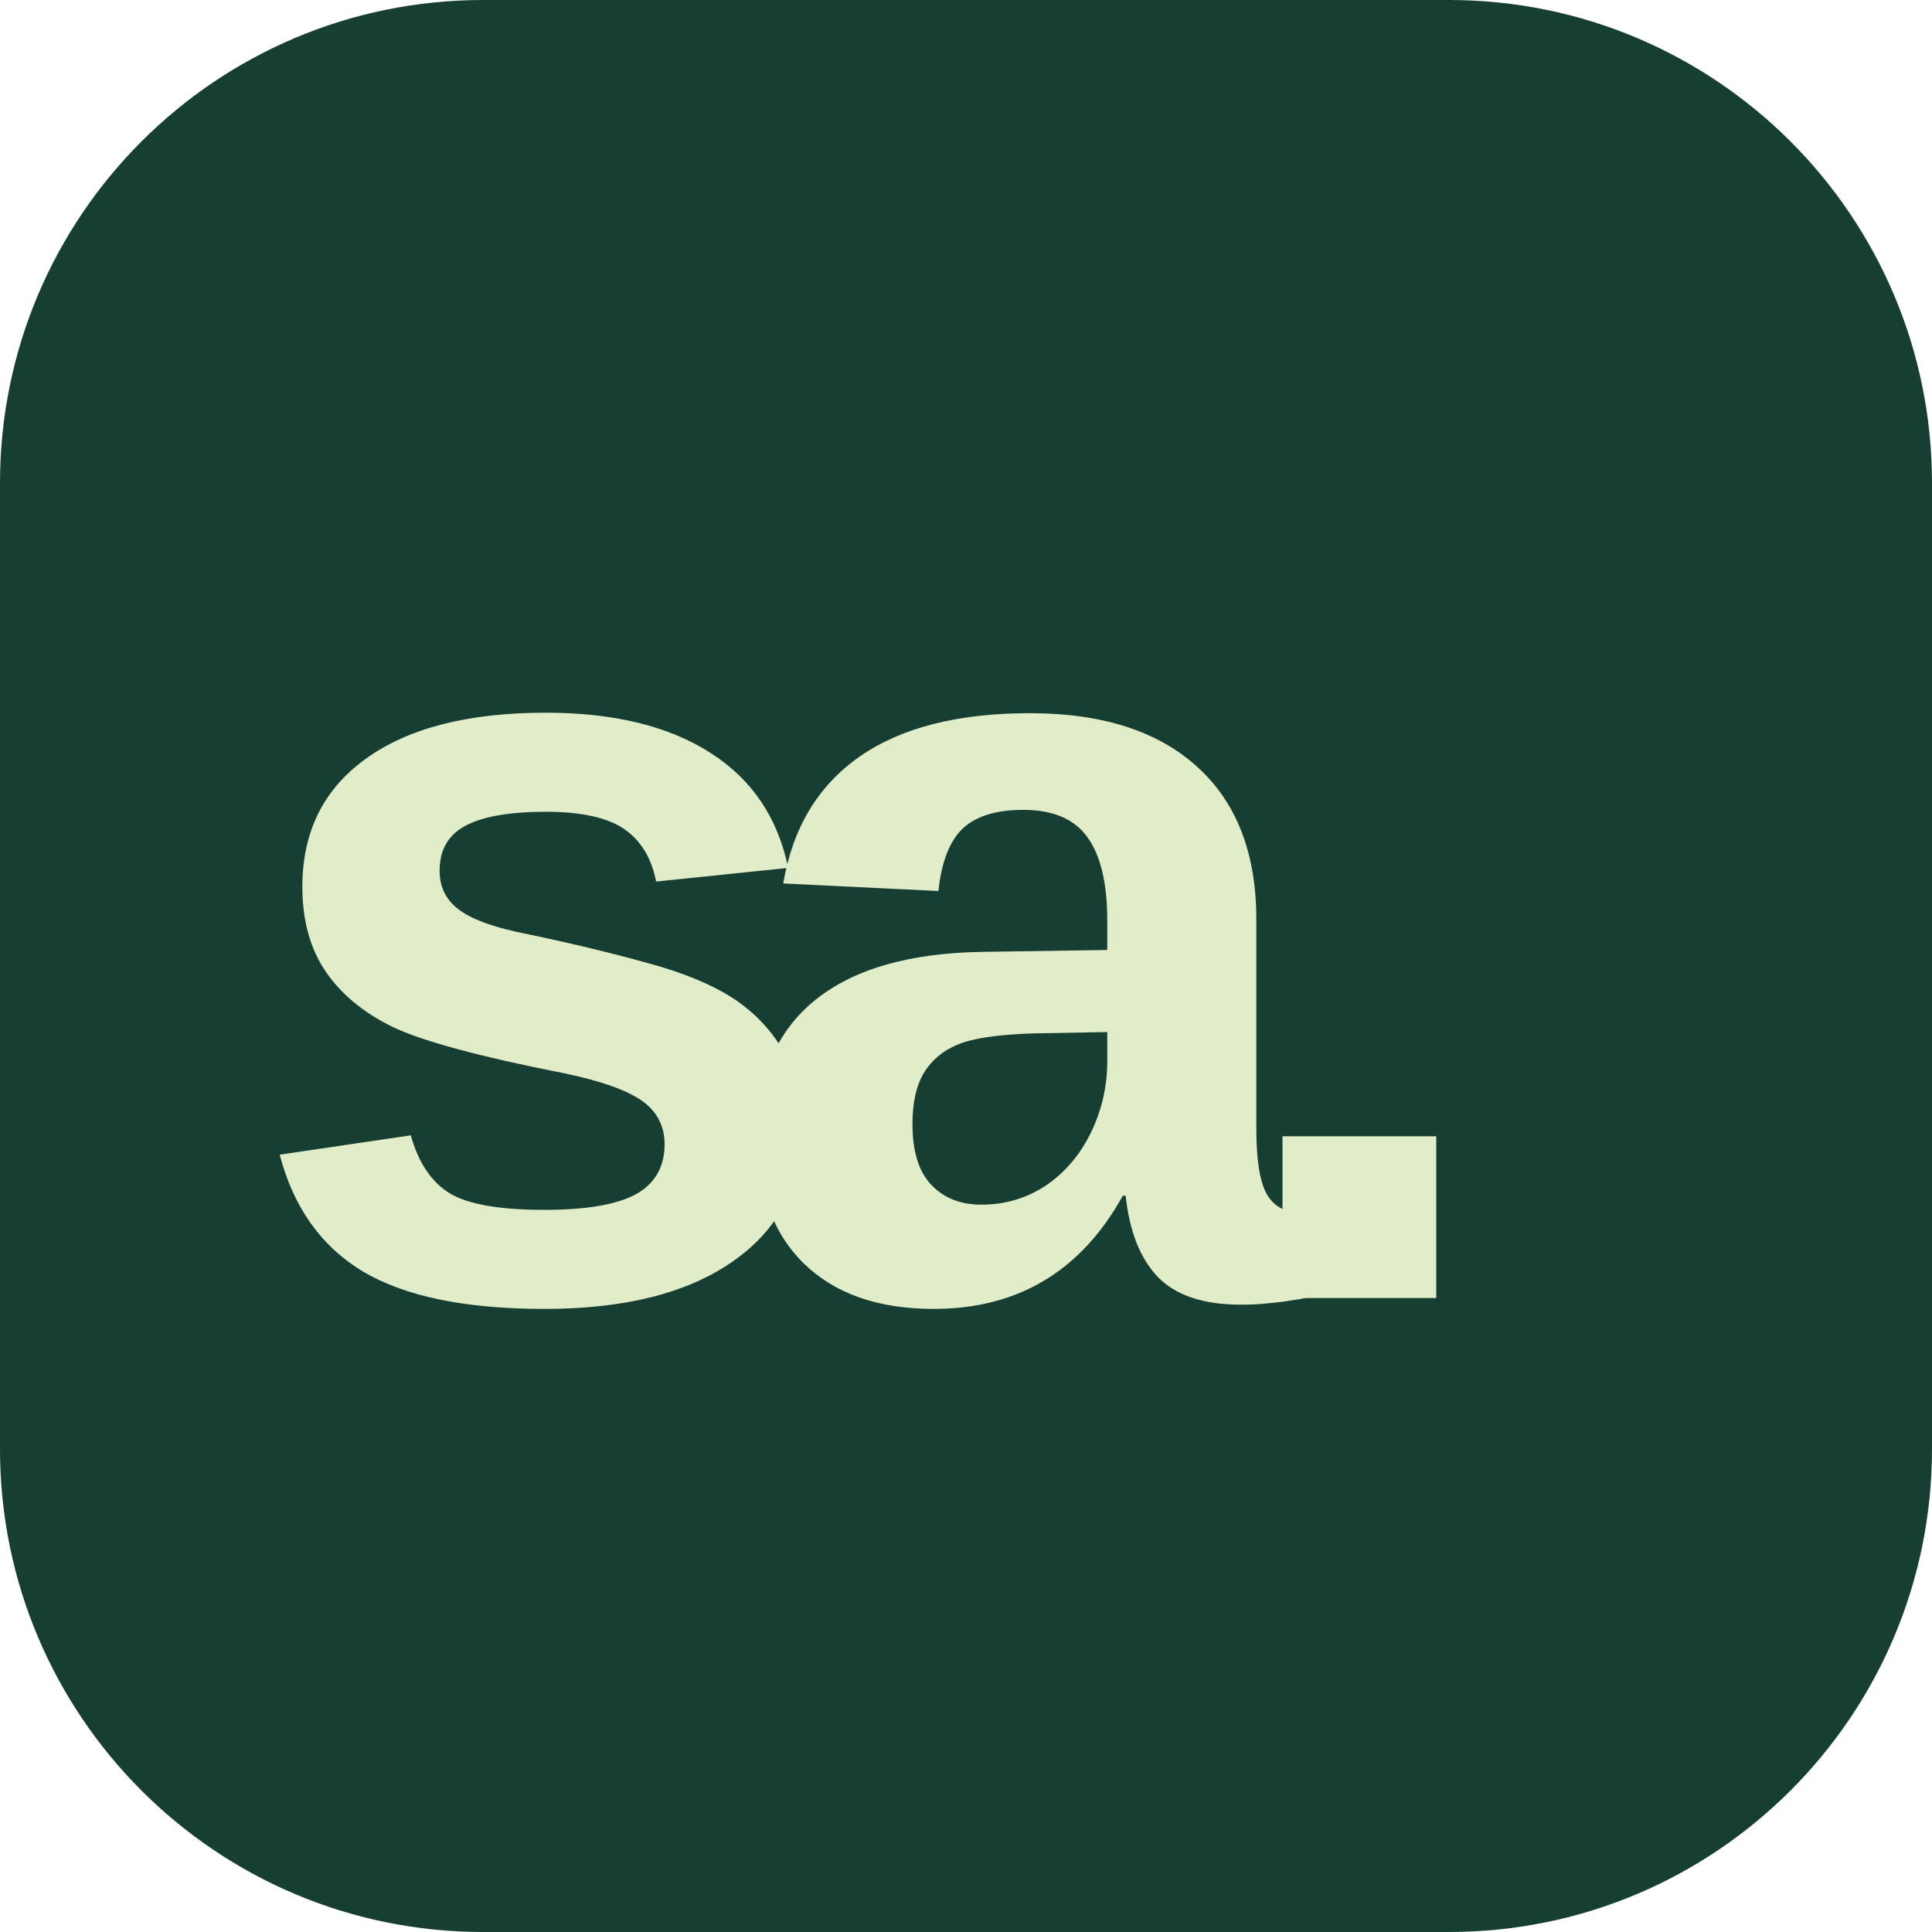
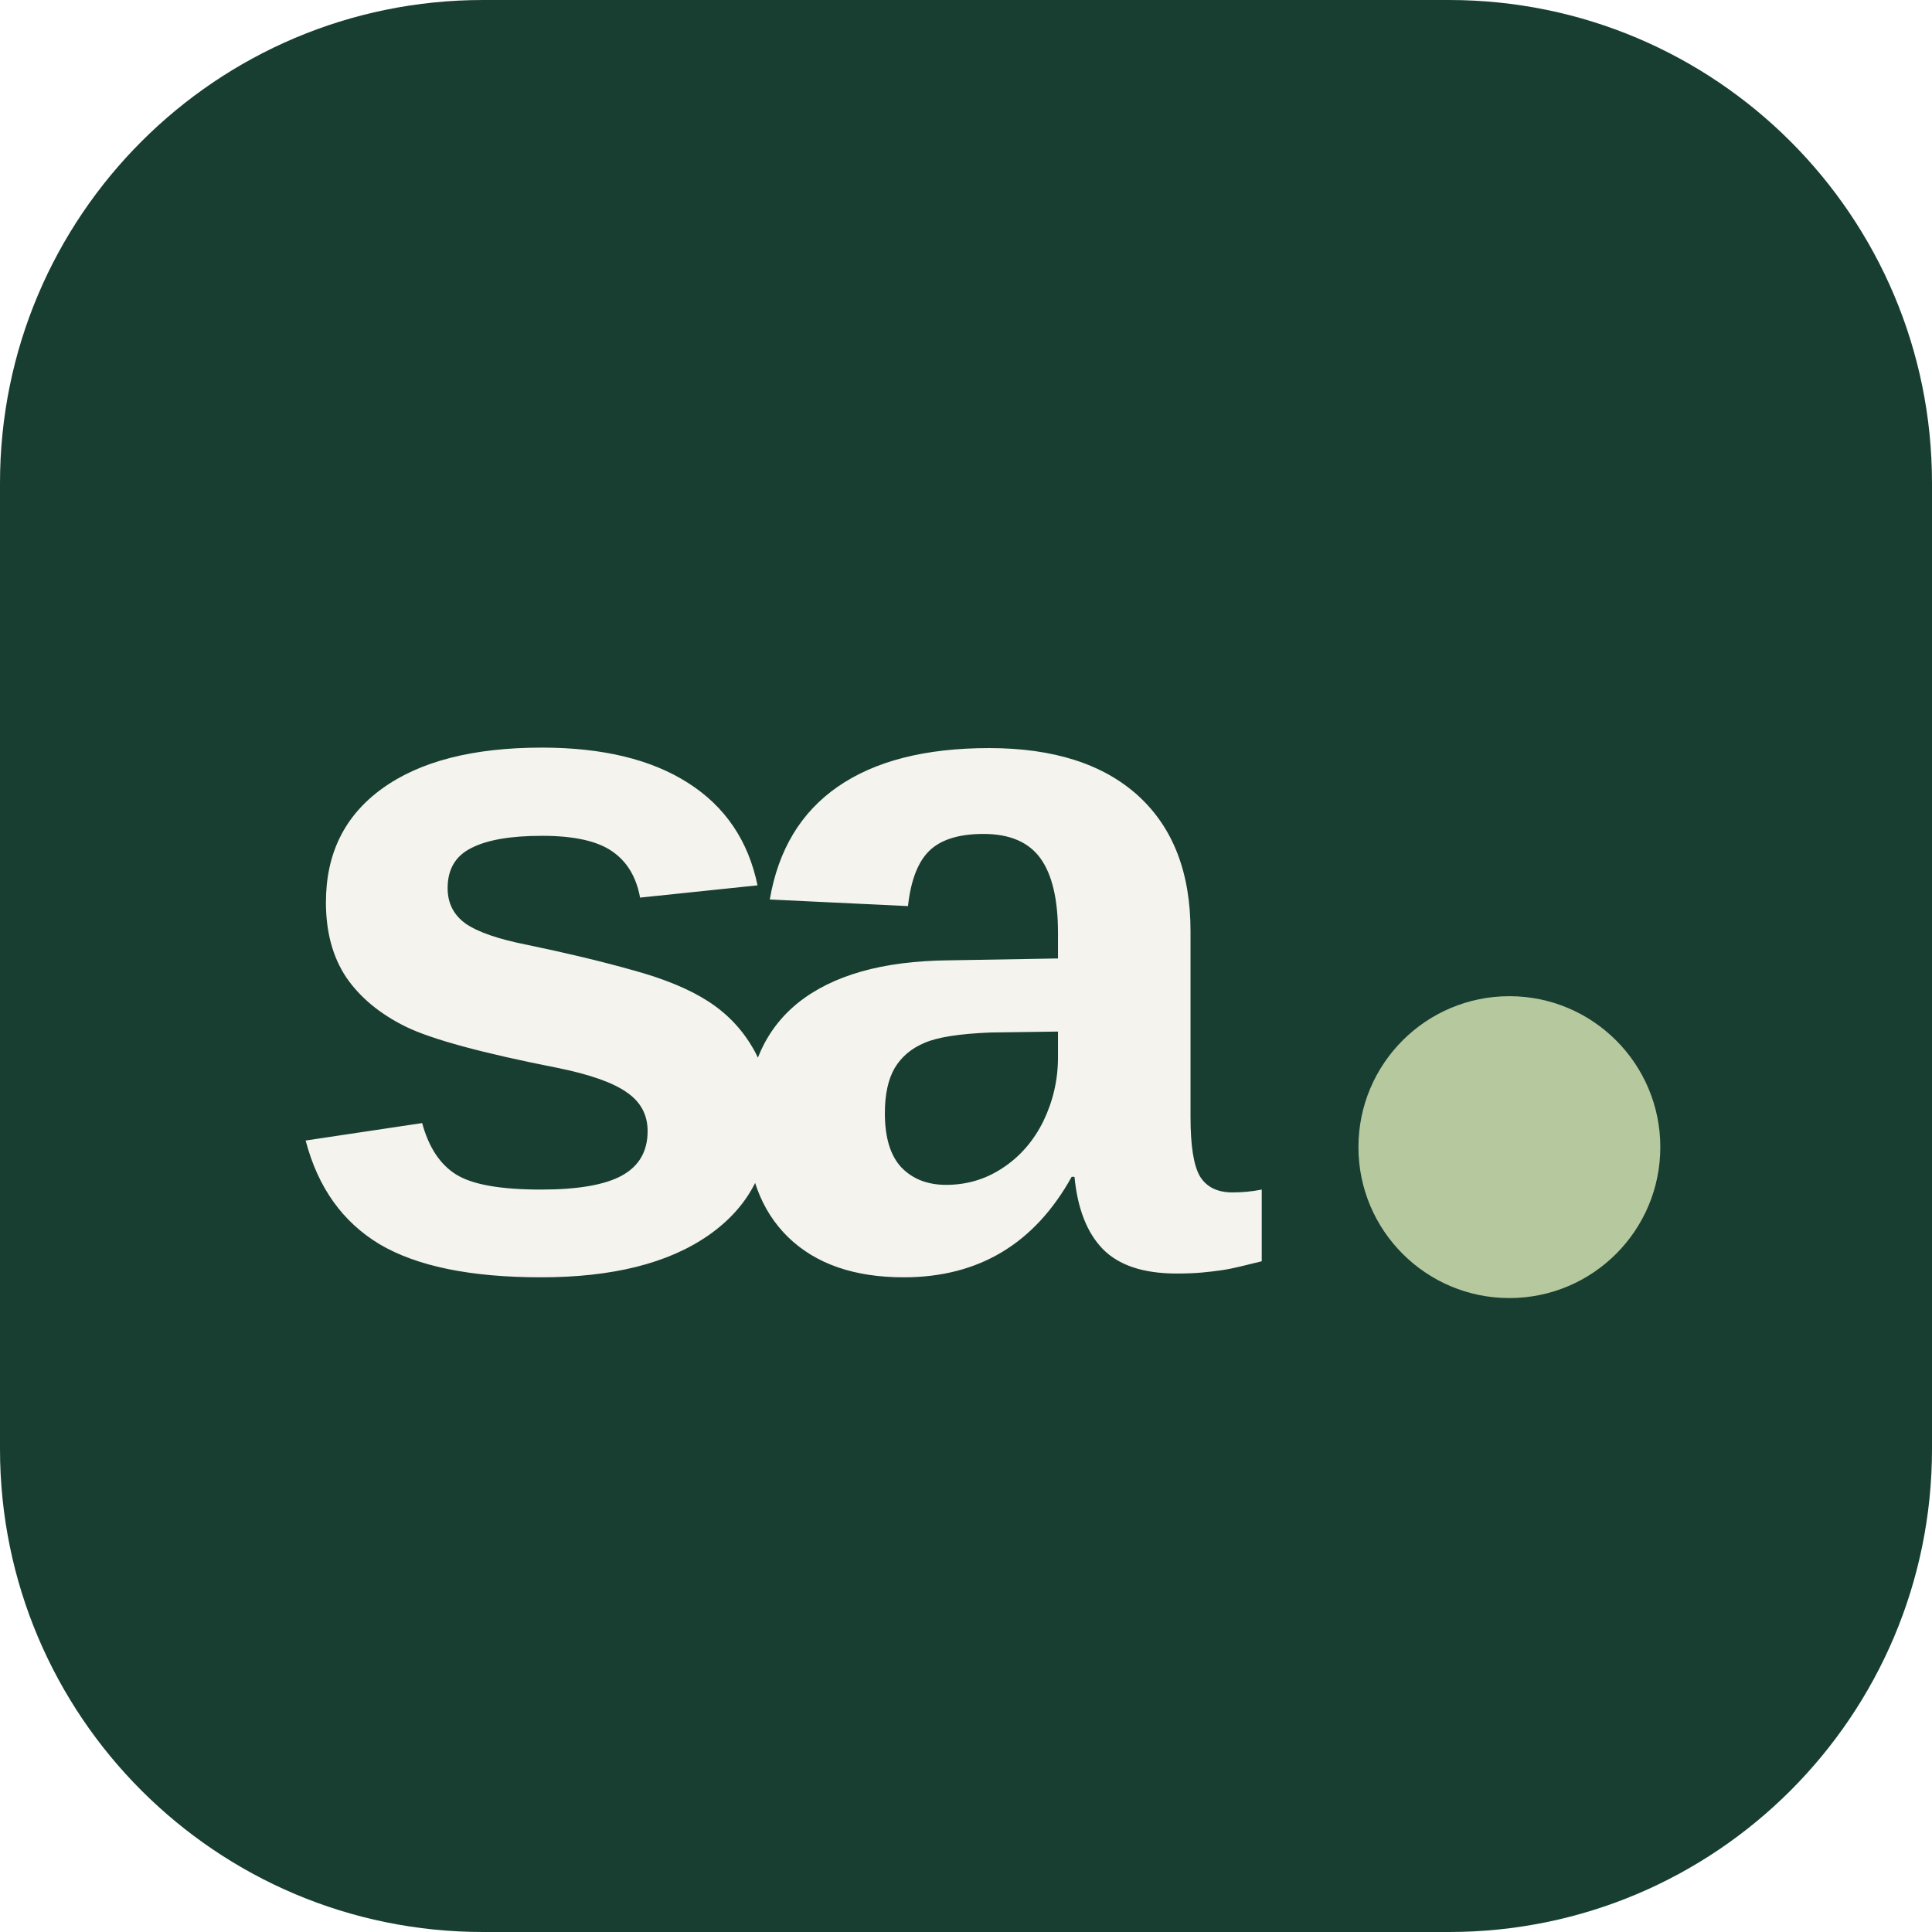
<svg xmlns="http://www.w3.org/2000/svg" viewBox="0 0 64 64">
-   <rect width="64" height="64" rx="16" fill="#173e32" />
-   <text x="8" y="43" fill="#e1ecc8" font-family="Arial,sans-serif" font-weight="700" font-size="36" letter-spacing="-4">sa.</text>
+   <rect width="64" height="64" rx="16" fill="#183e32" />
+   <text x="9" y="42" fill="#f4f3ee" font-family="Arial,Helvetica,sans-serif" font-weight="700" font-size="32" letter-spacing="-3">sa</text>
+   <circle cx="50" cy="38" r="5" fill="#b6c89d" />
</svg>
